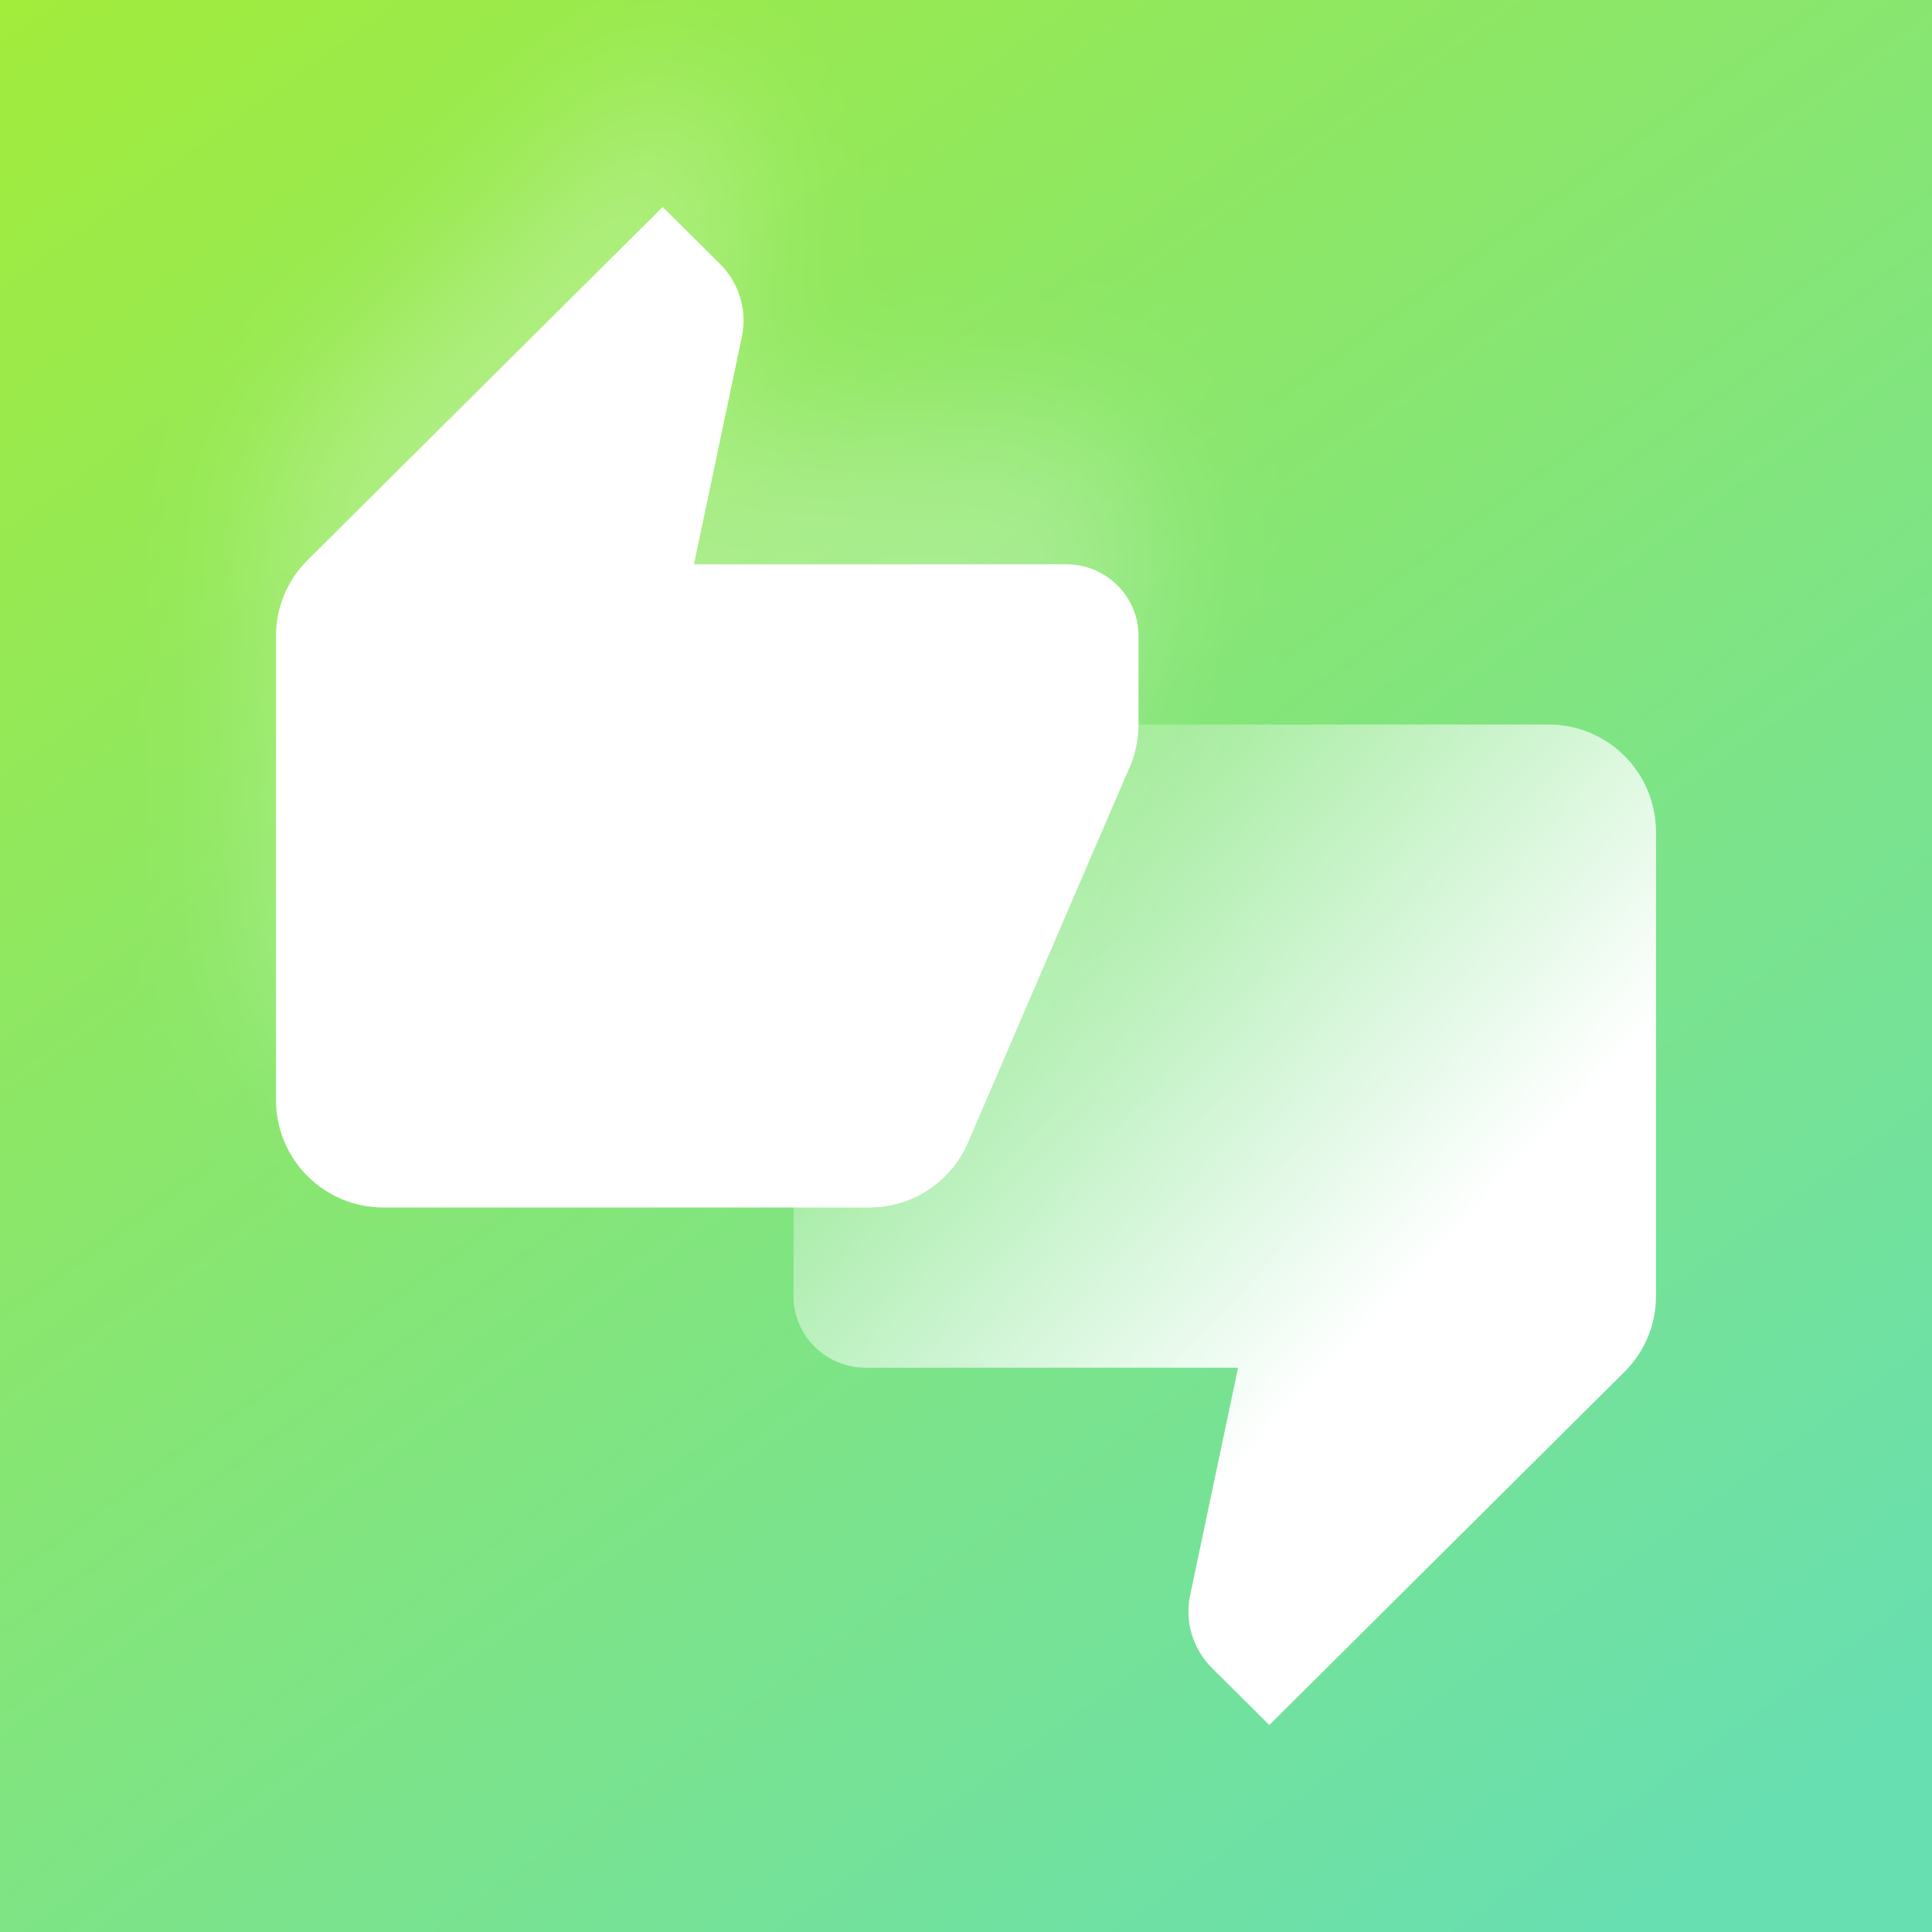
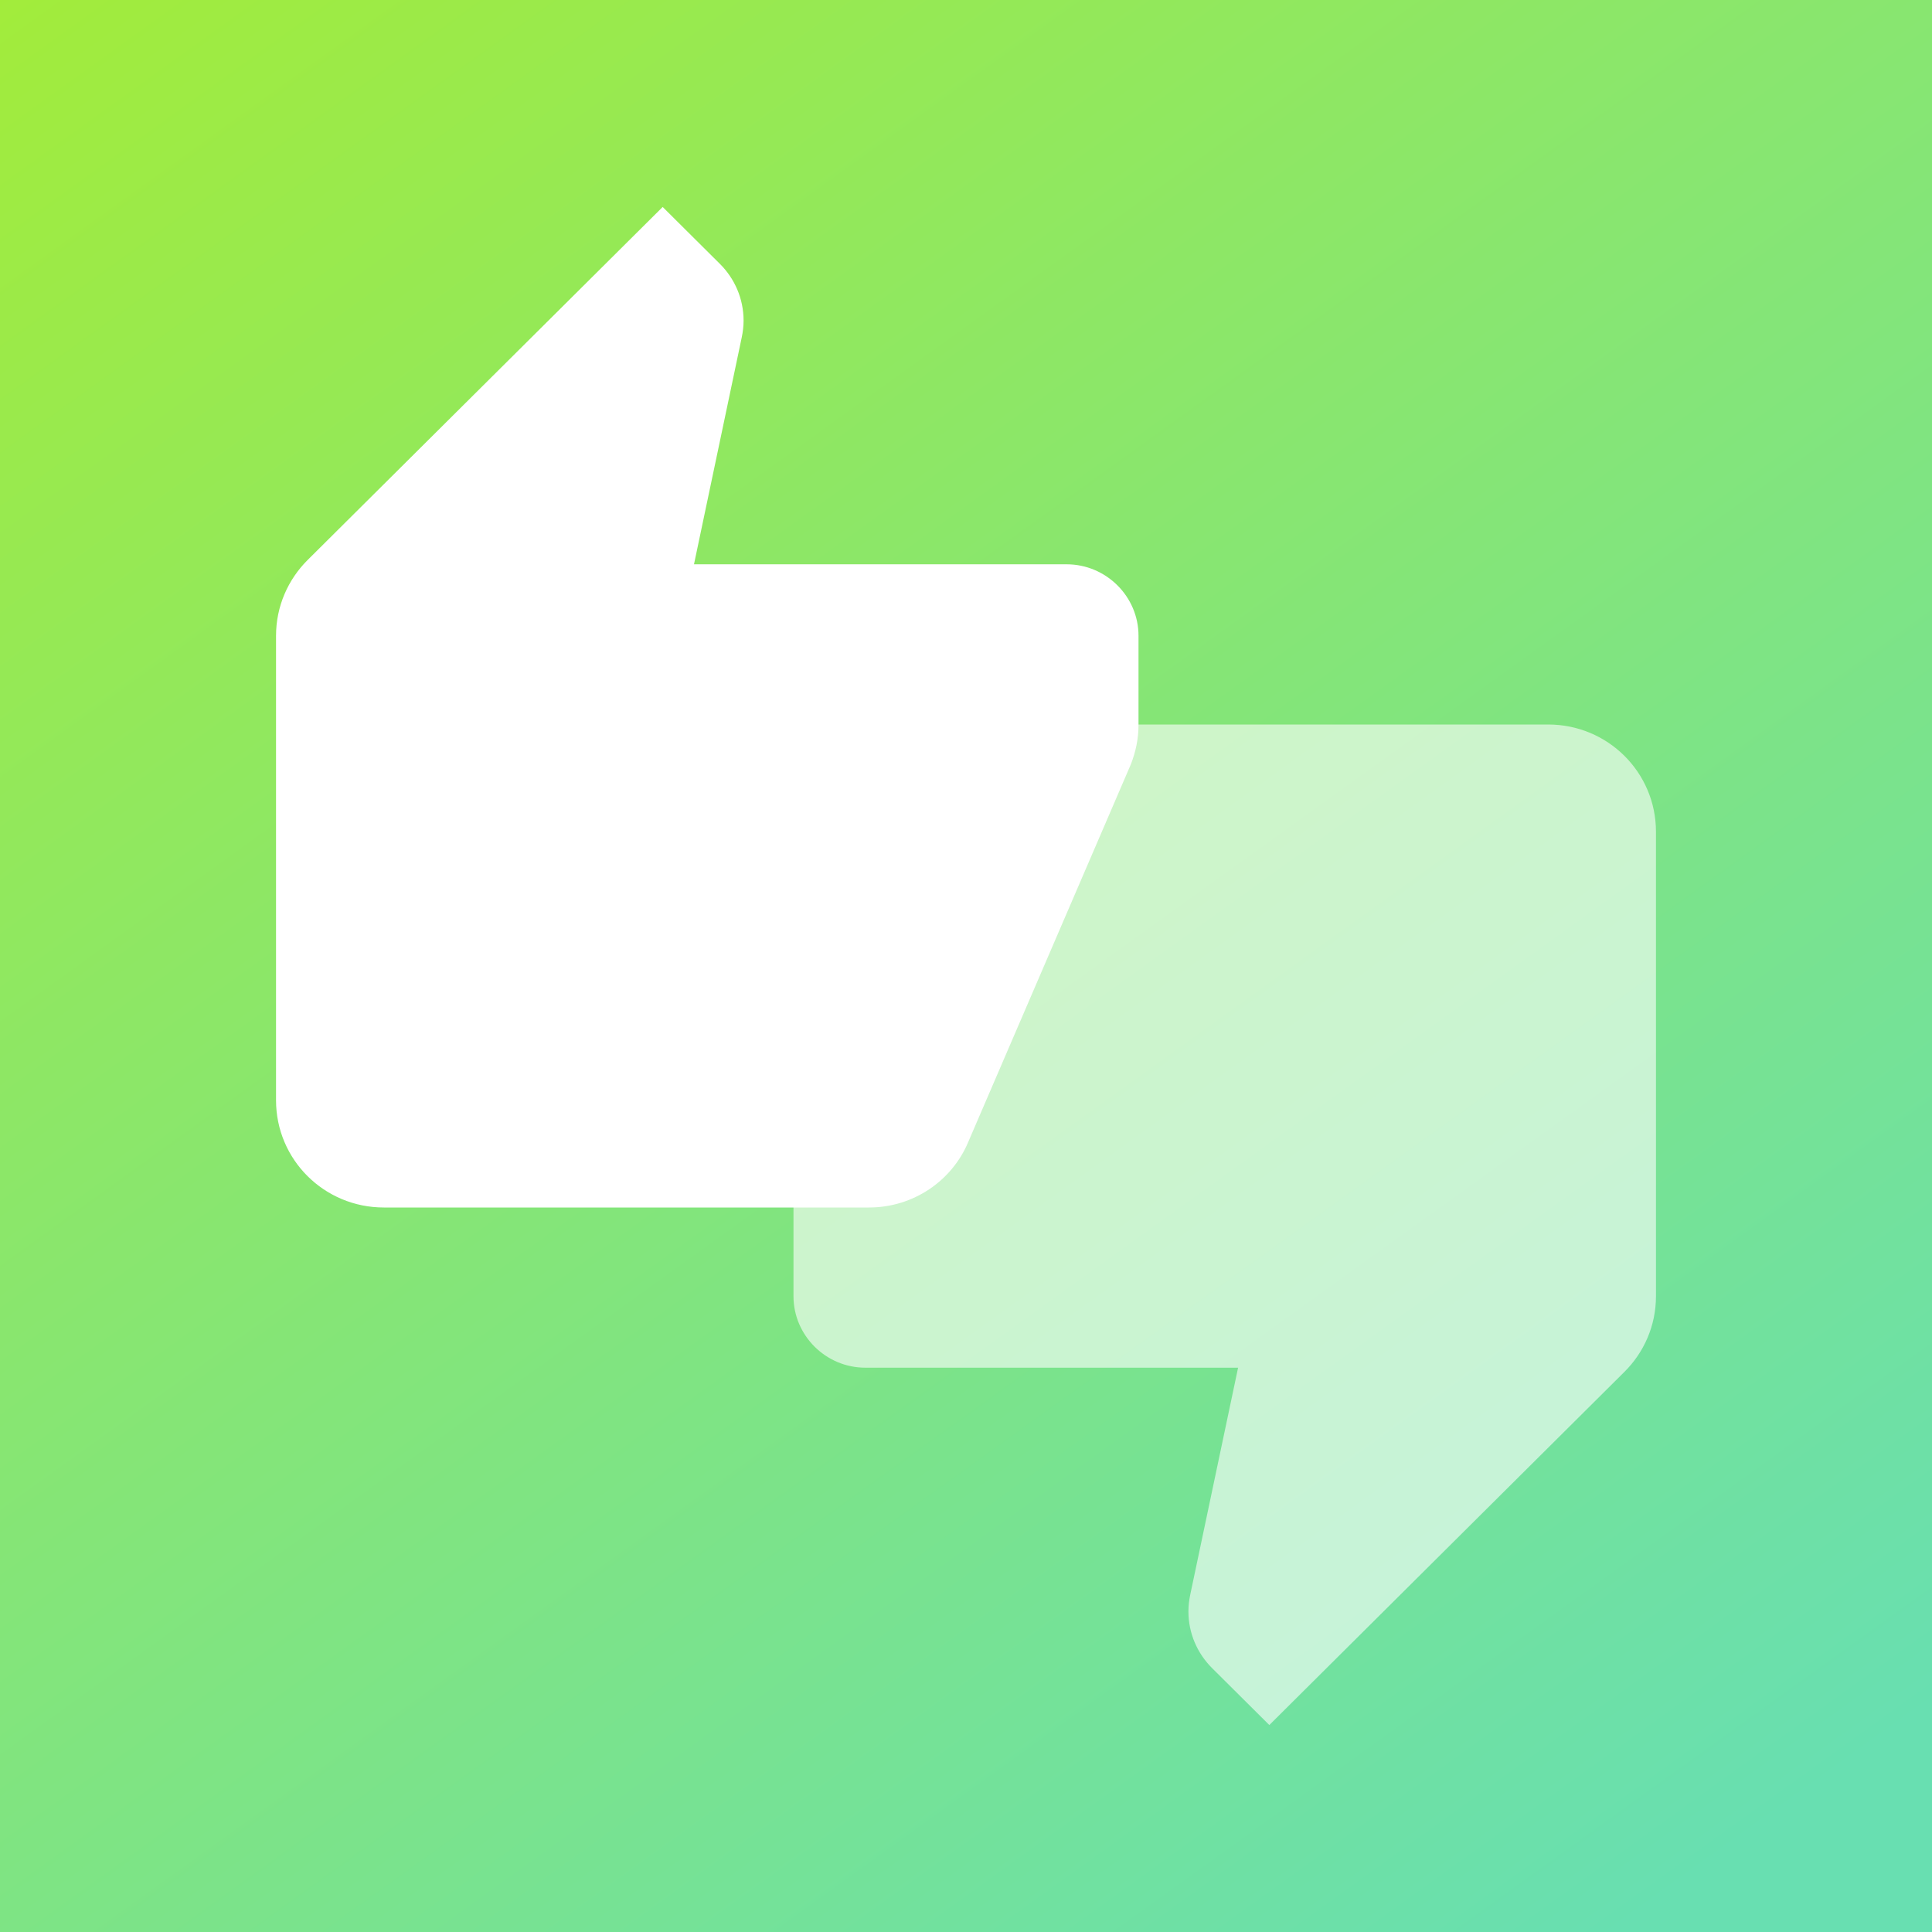
- <svg xmlns="http://www.w3.org/2000/svg" width="56" height="56" fill="none">
-   <g clip-path="url(#clip0)">
-     <path fill="url(#paint0_linear)" d="M0 0h56v56H0z" />
-     <path d="M23 37.571c0 1.14.938 2.072 2.083 2.072h10.803L34.5 46.22a2.31 2.31 0 0 0 .635 2.133L36.792 50l10.291-10.233A3.09 3.09 0 0 0 48 37.571V24.107A3.112 3.112 0 0 0 44.875 21H30.812a3.11 3.11 0 0 0-2.875 1.895L23.22 33.853a3.11 3.11 0 0 0-.219 1.13v2.588z" fill="url(#paint1_linear)" />
-     <g filter="url(#filter0_d)">
-       <path d="M33 18.429c0-1.14-.938-2.072-2.083-2.072H20.115L21.5 9.78a2.31 2.31 0 0 0-.635-2.134L19.208 6 8.917 16.233A3.09 3.09 0 0 0 8 18.429v13.464A3.112 3.112 0 0 0 11.125 35h14.063a3.11 3.11 0 0 0 2.875-1.895l4.718-10.958a3.11 3.11 0 0 0 .219-1.13V18.43z" fill="#fff" />
-     </g>
-   </g>
+ <svg xmlns="http://www.w3.org/2000/svg" width="24" height="24" viewBox="0 0 24 24" fill="none">
+   <rect width="24" height="24" fill="url(#paint0_linear)" />
+   <path d="M9.857 16.102C9.857 16.59 10.259 16.99 10.75 16.99L15.38 16.99L14.786 19.808C14.772 19.875 14.763 19.946 14.763 20.017C14.763 20.292 14.875 20.541 15.058 20.723L15.768 21.429L20.178 17.043C20.42 16.803 20.571 16.471 20.571 16.102L20.571 10.332C20.571 9.595 19.973 9 19.232 9L13.205 9C12.652 9 12.174 9.333 11.973 9.812L9.951 14.508C9.893 14.659 9.857 14.819 9.857 14.992L9.857 16.102Z" fill="white" fill-opacity="0.6" />
+   <path d="M14.143 7.898C14.143 7.41 13.741 7.01 13.25 7.01H8.621L9.214 4.192C9.228 4.125 9.237 4.054 9.237 3.983C9.237 3.708 9.125 3.459 8.942 3.277L8.232 2.571L3.821 6.957C3.58 7.197 3.429 7.53 3.429 7.898V13.668C3.429 14.405 4.027 15 4.768 15H10.795C11.348 15 11.826 14.667 12.027 14.188L14.049 9.492C14.107 9.341 14.143 9.181 14.143 9.008V7.898Z" fill="white" />
  <defs>
-     <filter id="filter0_d" x="4" y="-2" width="33" height="37" filterUnits="userSpaceOnUse" color-interpolation-filters="sRGB">
-       <feFlood flood-opacity="0" result="BackgroundImageFix" />
-       <feColorMatrix in="SourceAlpha" values="0 0 0 0 0 0 0 0 0 0 0 0 0 0 0 0 0 0 127 0" />
-       <feOffset dy="-4" />
-       <feGaussianBlur stdDeviation="2" />
-       <feColorMatrix values="0 0 0 0 1 0 0 0 0 1 0 0 0 0 1 0 0 0 0.25 0" />
-       <feBlend in2="BackgroundImageFix" result="effect1_dropShadow" />
-       <feBlend in="SourceGraphic" in2="effect1_dropShadow" result="shape" />
-     </filter>
-     <linearGradient id="paint0_linear" x1="0" y1="-9.338" x2="47" y2="56" gradientUnits="userSpaceOnUse">
+     <linearGradient id="paint0_linear" x1="-4.98362e-07" y1="-4.002" x2="20.143" y2="24" gradientUnits="userSpaceOnUse">
      <stop stop-color="#A8ED2F" />
      <stop offset="1" stop-color="#68DFB1" />
    </linearGradient>
-     <linearGradient id="paint1_linear" x1="43" y1="35" x2="26.385" y2="19.514" gradientUnits="userSpaceOnUse">
-       <stop stop-color="#fff" />
-       <stop offset=".971" stop-color="#fff" stop-opacity="0" />
-     </linearGradient>
-     <clipPath id="clip0">
-       <path fill="#fff" d="M0 0h56v56H0z" />
-     </clipPath>
  </defs>
</svg>
